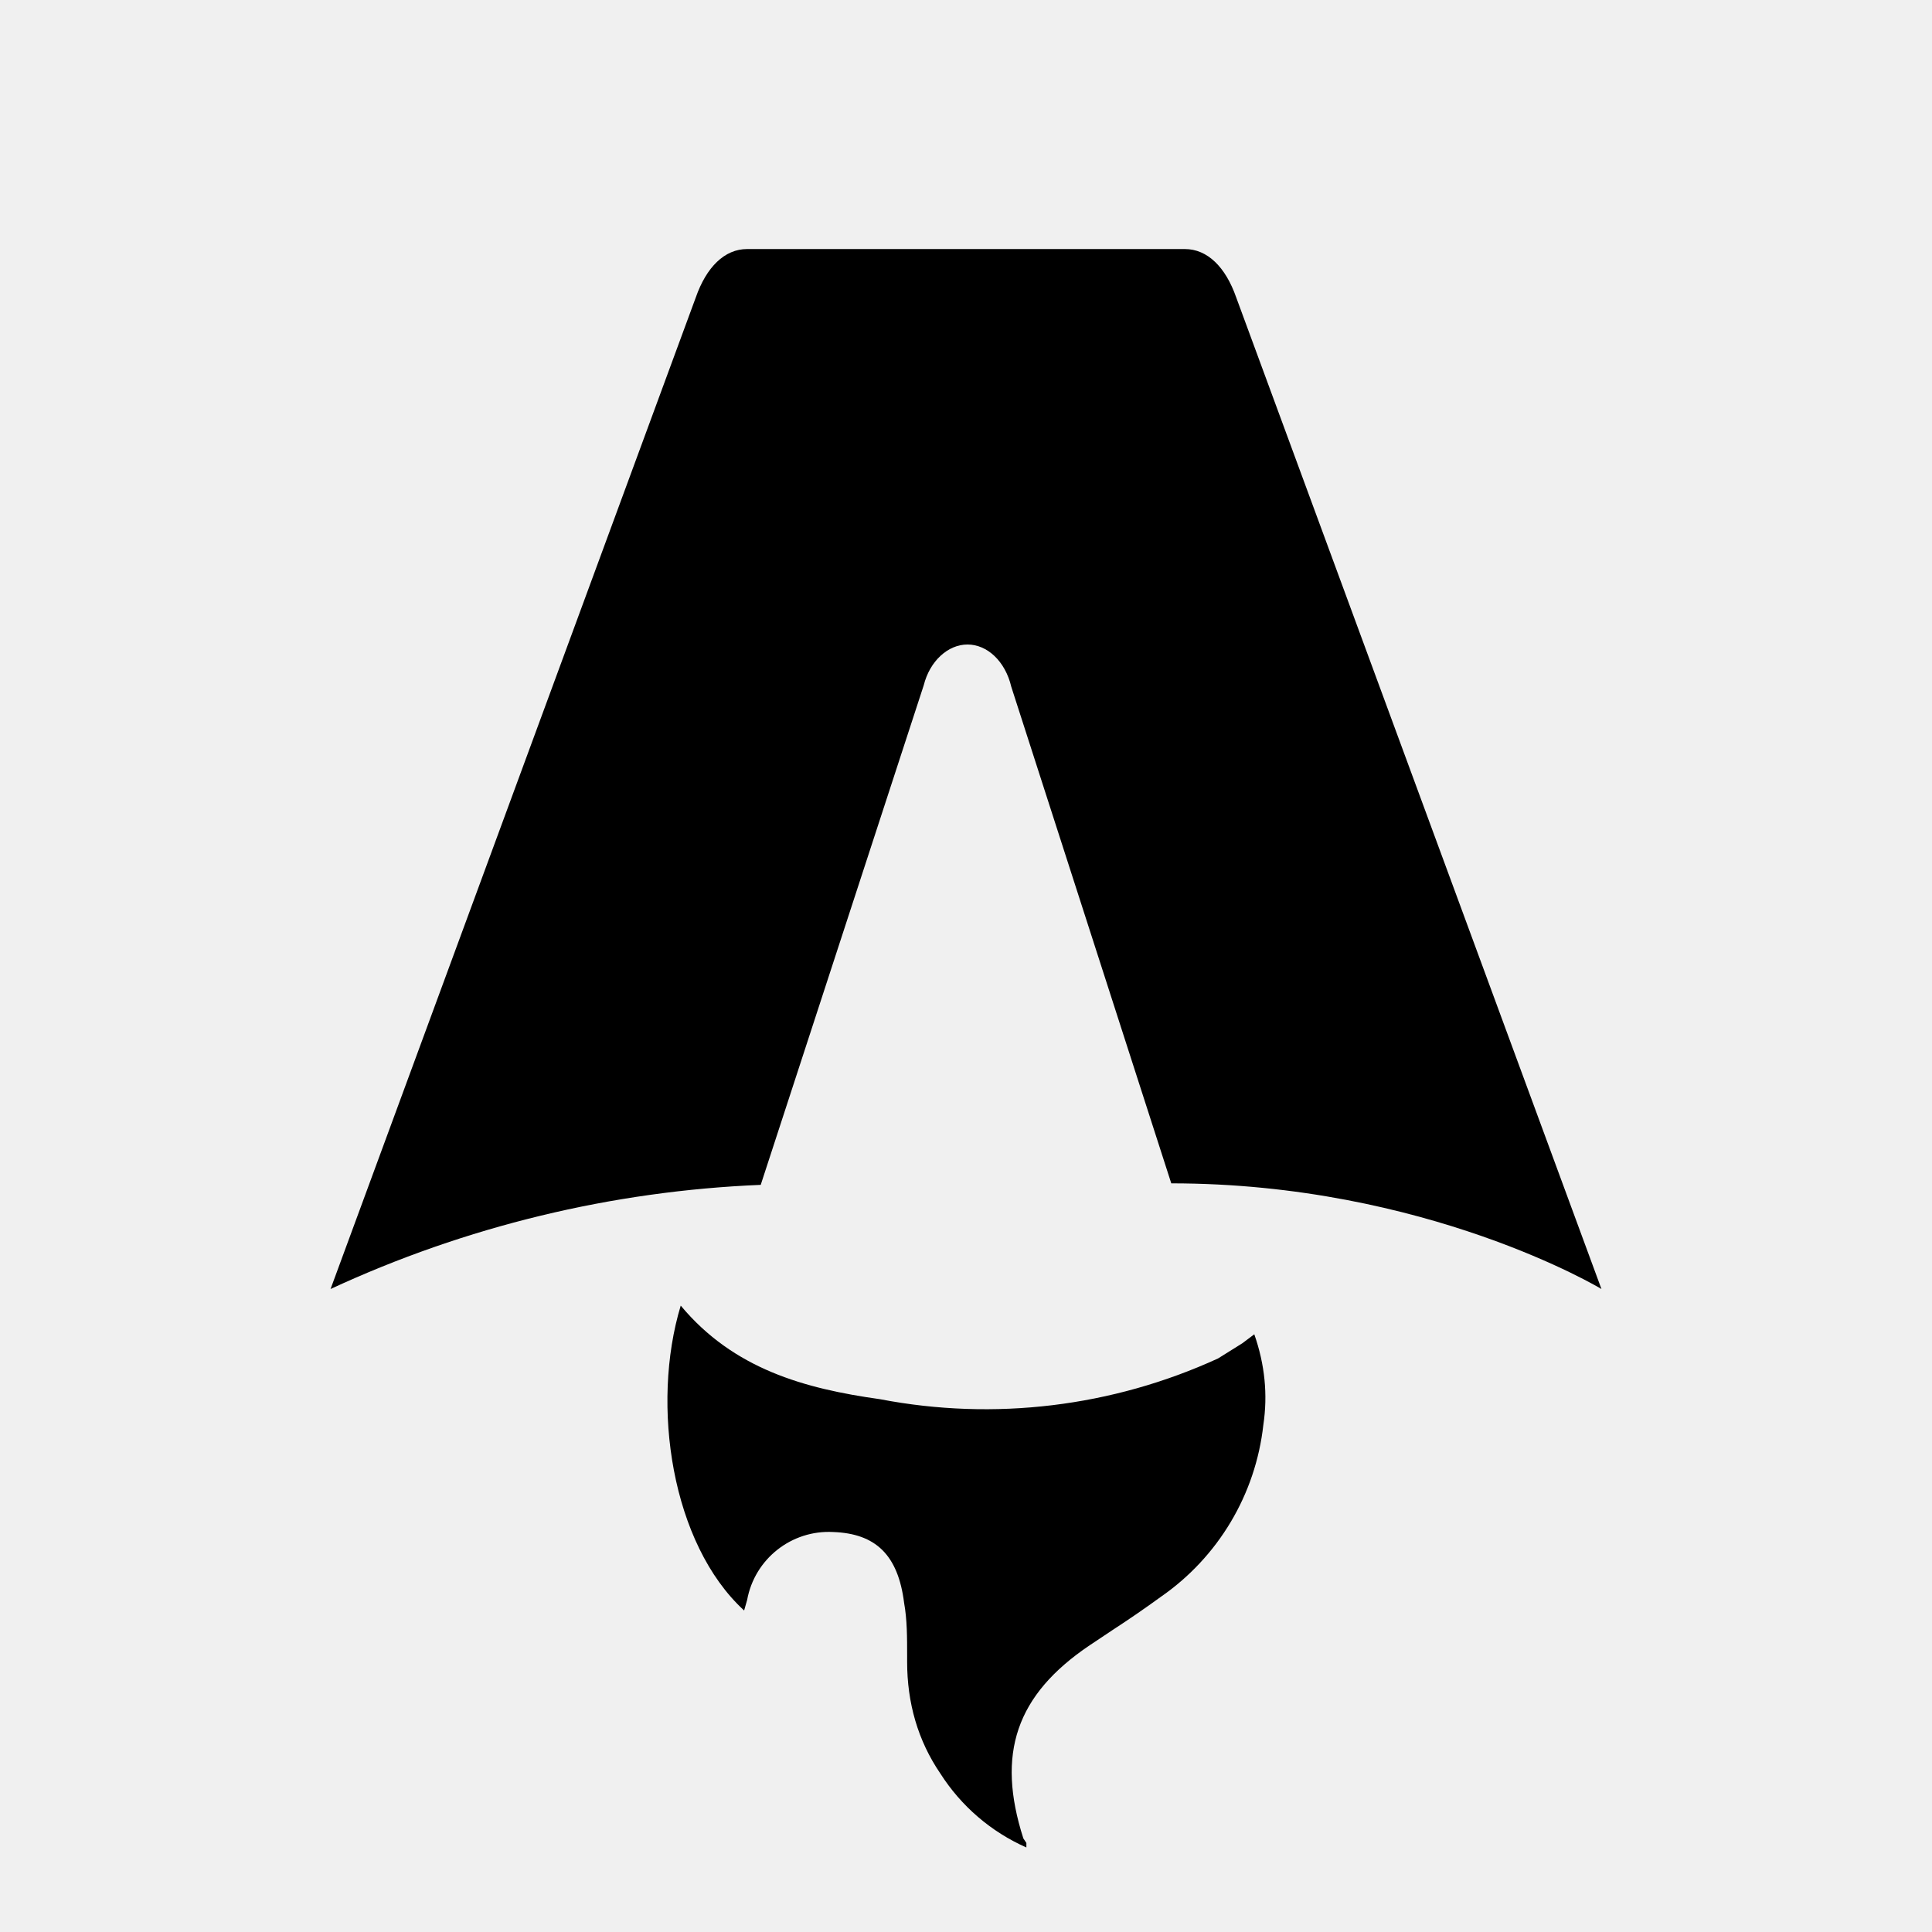
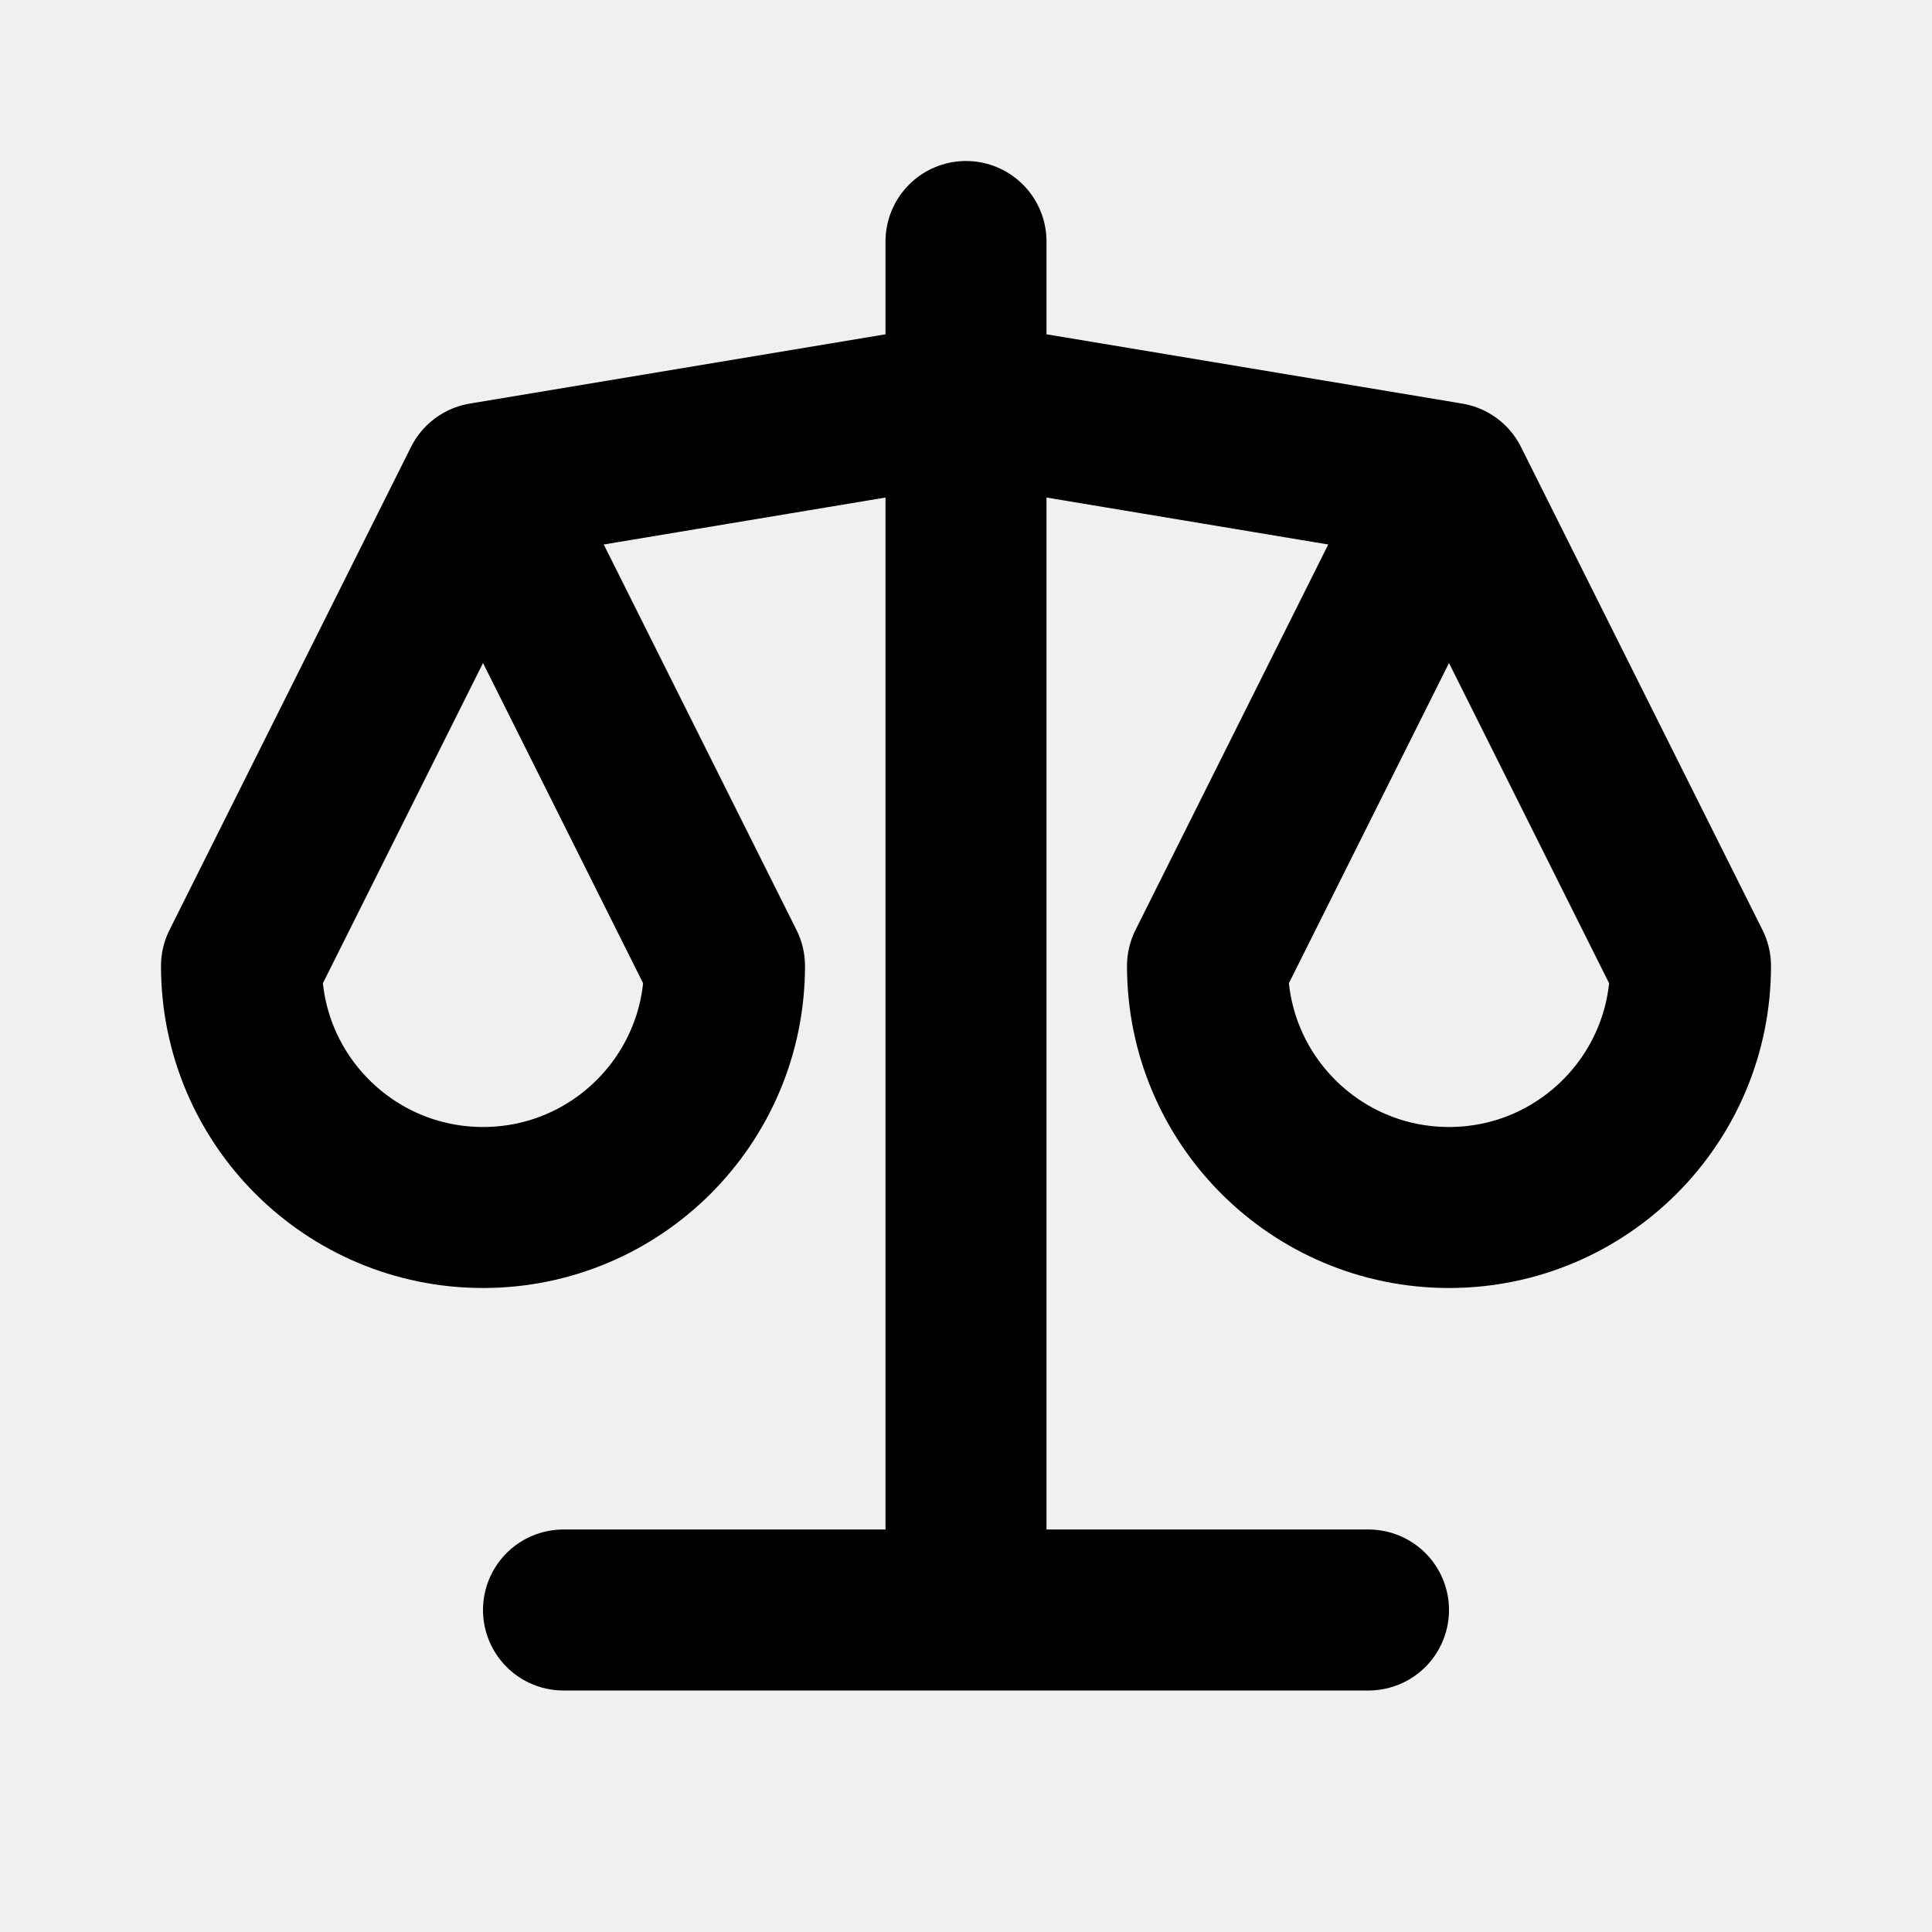
- <svg xmlns="http://www.w3.org/2000/svg" fill="none" viewBox="0 0 128 128">
-   <path d="M50.4 78.5a75.1 75.1 0 0 0-28.5 6.9l24.2-65.7c.7-2 1.9-3.2 3.4-3.2h29c1.5 0 2.7 1.2 3.4 3.2l24.2 65.7s-11.6-7-28.5-7L67 45.5c-.4-1.7-1.6-2.8-2.9-2.8-1.3 0-2.5 1.1-2.9 2.7L50.4 78.5Zm-1.1 28.2Zm-4.2-20.2c-2 6.6-.6 15.8 4.2 20.2a17.5 17.5 0 0 1 .2-.7 5.5 5.5 0 0 1 5.7-4.5c2.8.1 4.3 1.5 4.7 4.7.2 1.1.2 2.3.2 3.5v.4c0 2.7.7 5.2 2.2 7.4a13 13 0 0 0 5.7 4.9v-.3l-.2-.3c-1.8-5.6-.5-9.5 4.4-12.8l1.5-1a73 73 0 0 0 3.2-2.2 16 16 0 0 0 6.8-11.4c.3-2 .1-4-.6-6l-.8.6-1.6 1a37 37 0 0 1-22.4 2.7c-5-.7-9.7-2-13.2-6.2Z" />
-   <style>
-         path { fill: #000; }
-         @media (prefers-color-scheme: dark) {
-             path { fill: #FFF; }
-         }
-     </style>
+ <svg xmlns="http://www.w3.org/2000/svg" width="200" height="200" viewBox="0 0 24 24" fill="currentColor">
+   <path fill="none" stroke="currentColor" stroke-linecap="round" stroke-linejoin="round" stroke-width="2" d="M7 20h10M6 6l6-1l6 1m-6-3v17m-3-8L6 6l-3 6a3 3 0 0 0 6 0m12 0l-3-6l-3 6a3 3 0 0 0 6 0" />
</svg>
